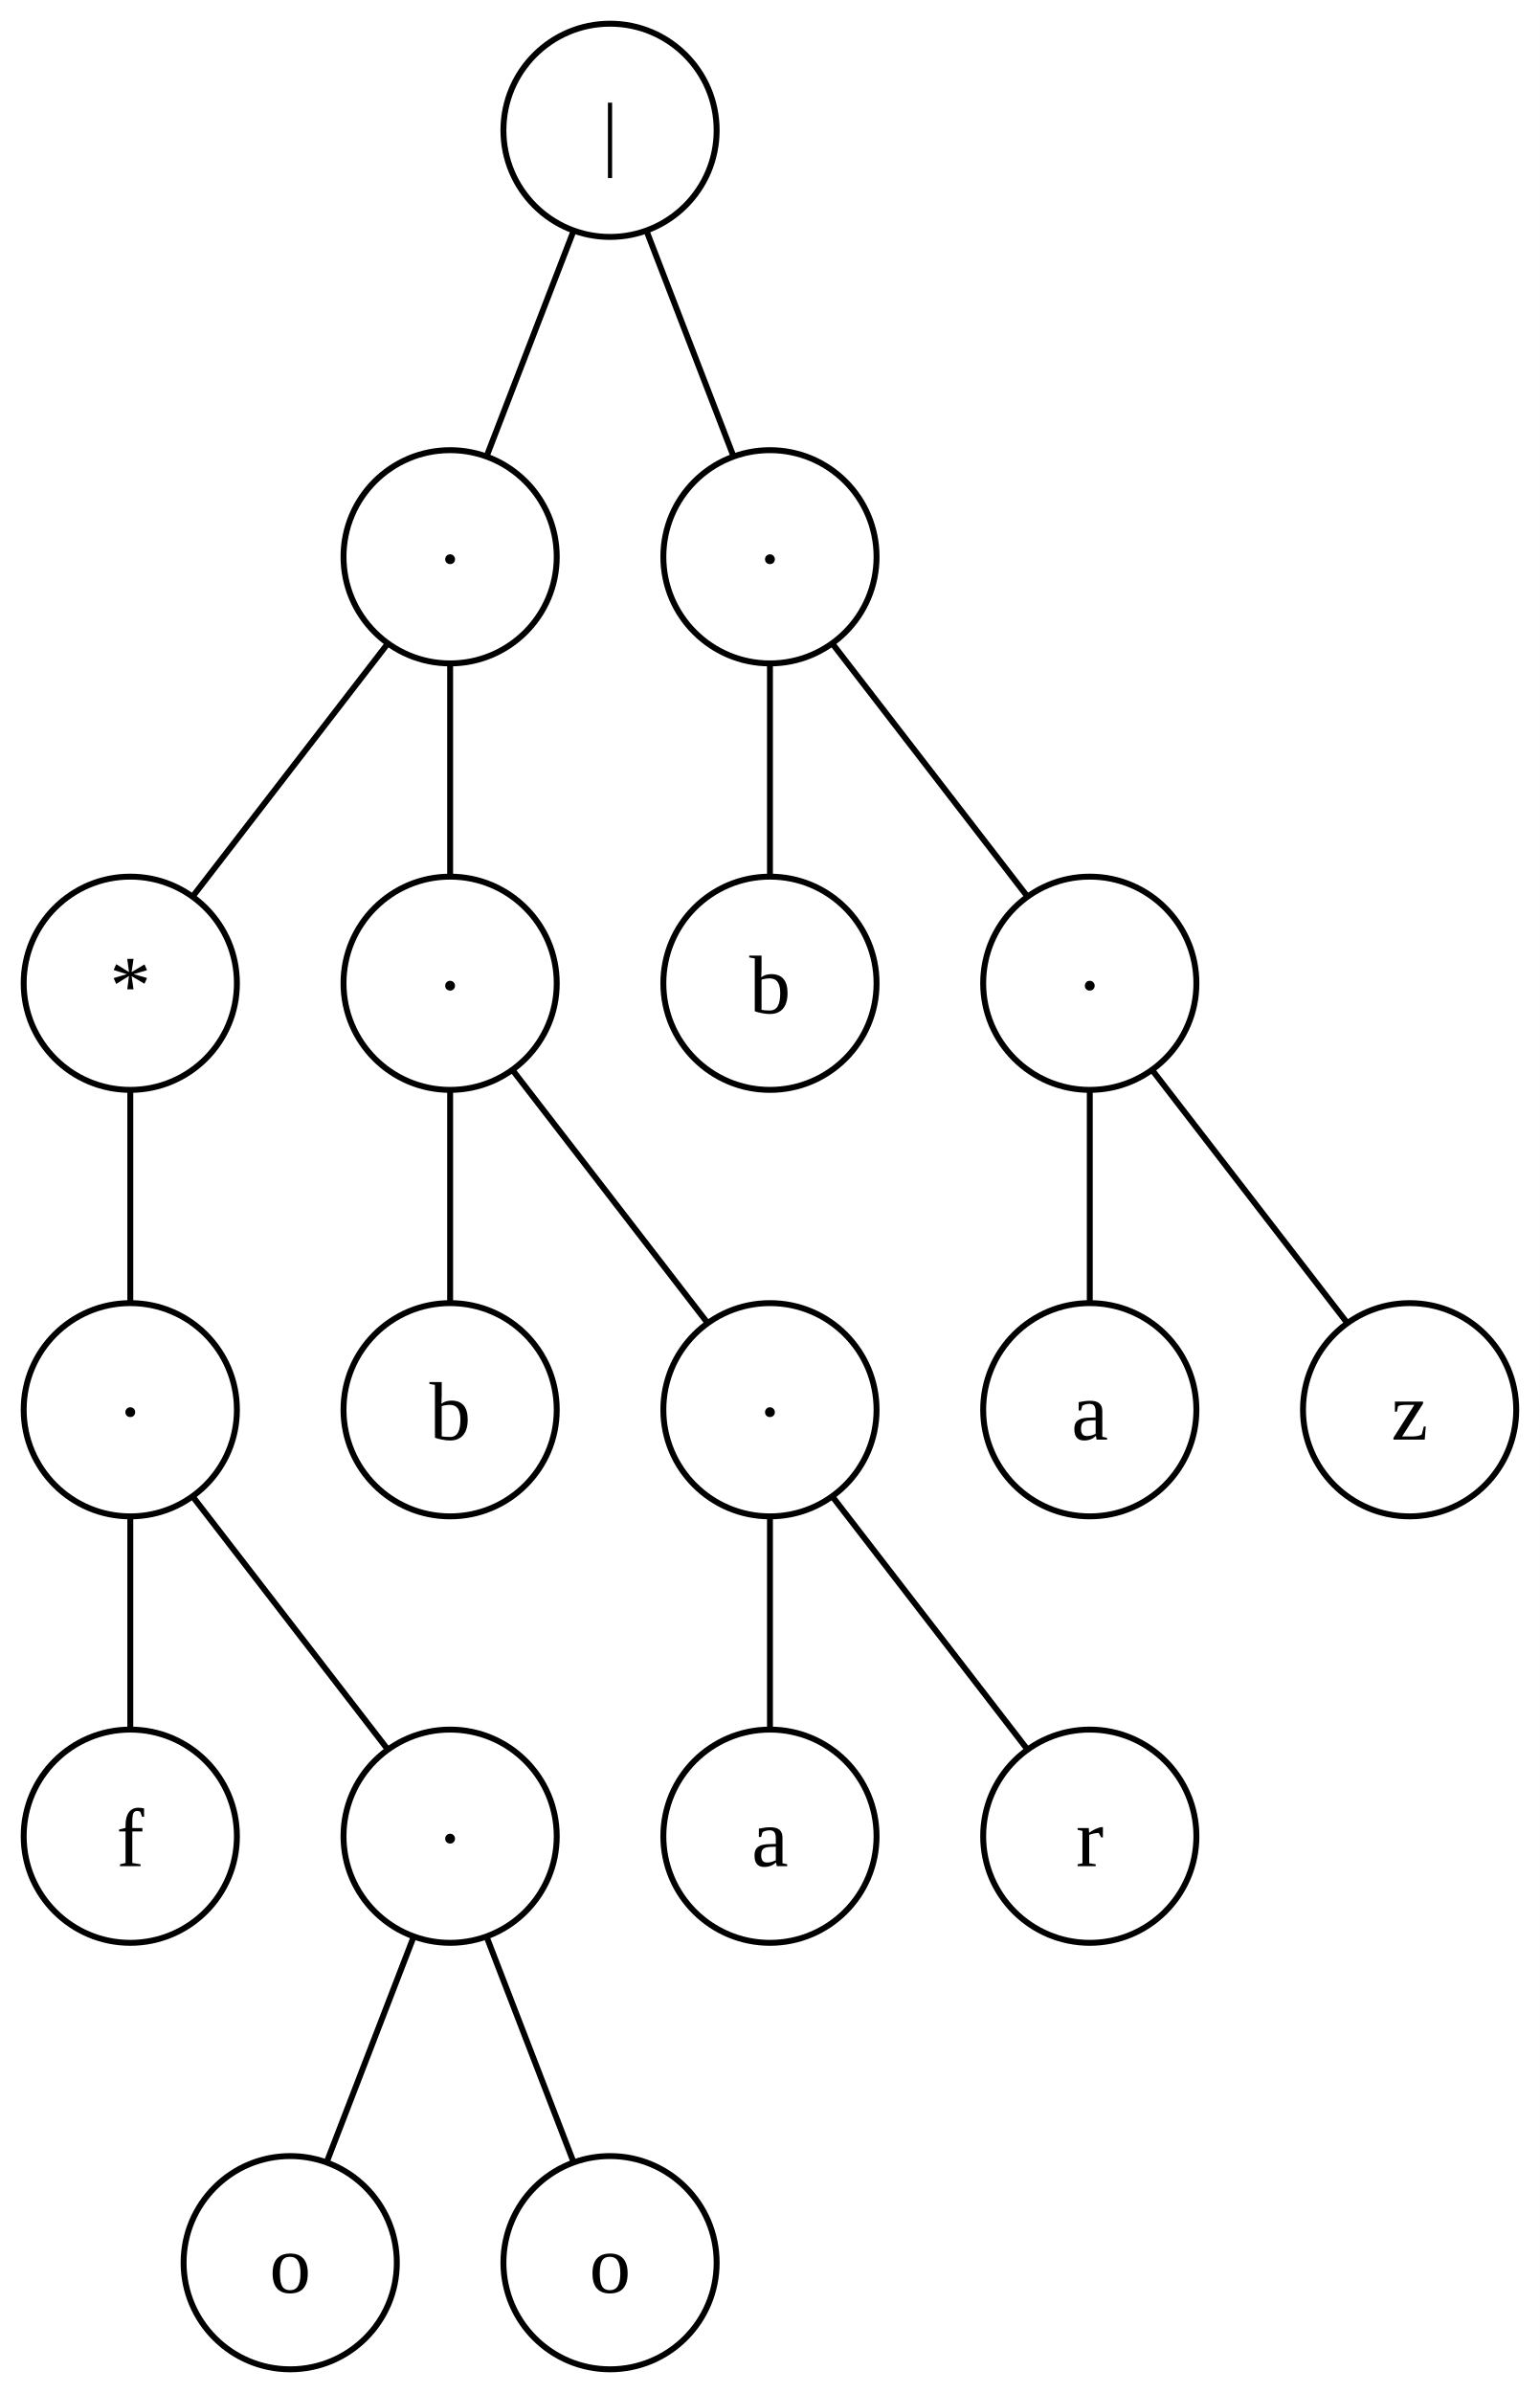
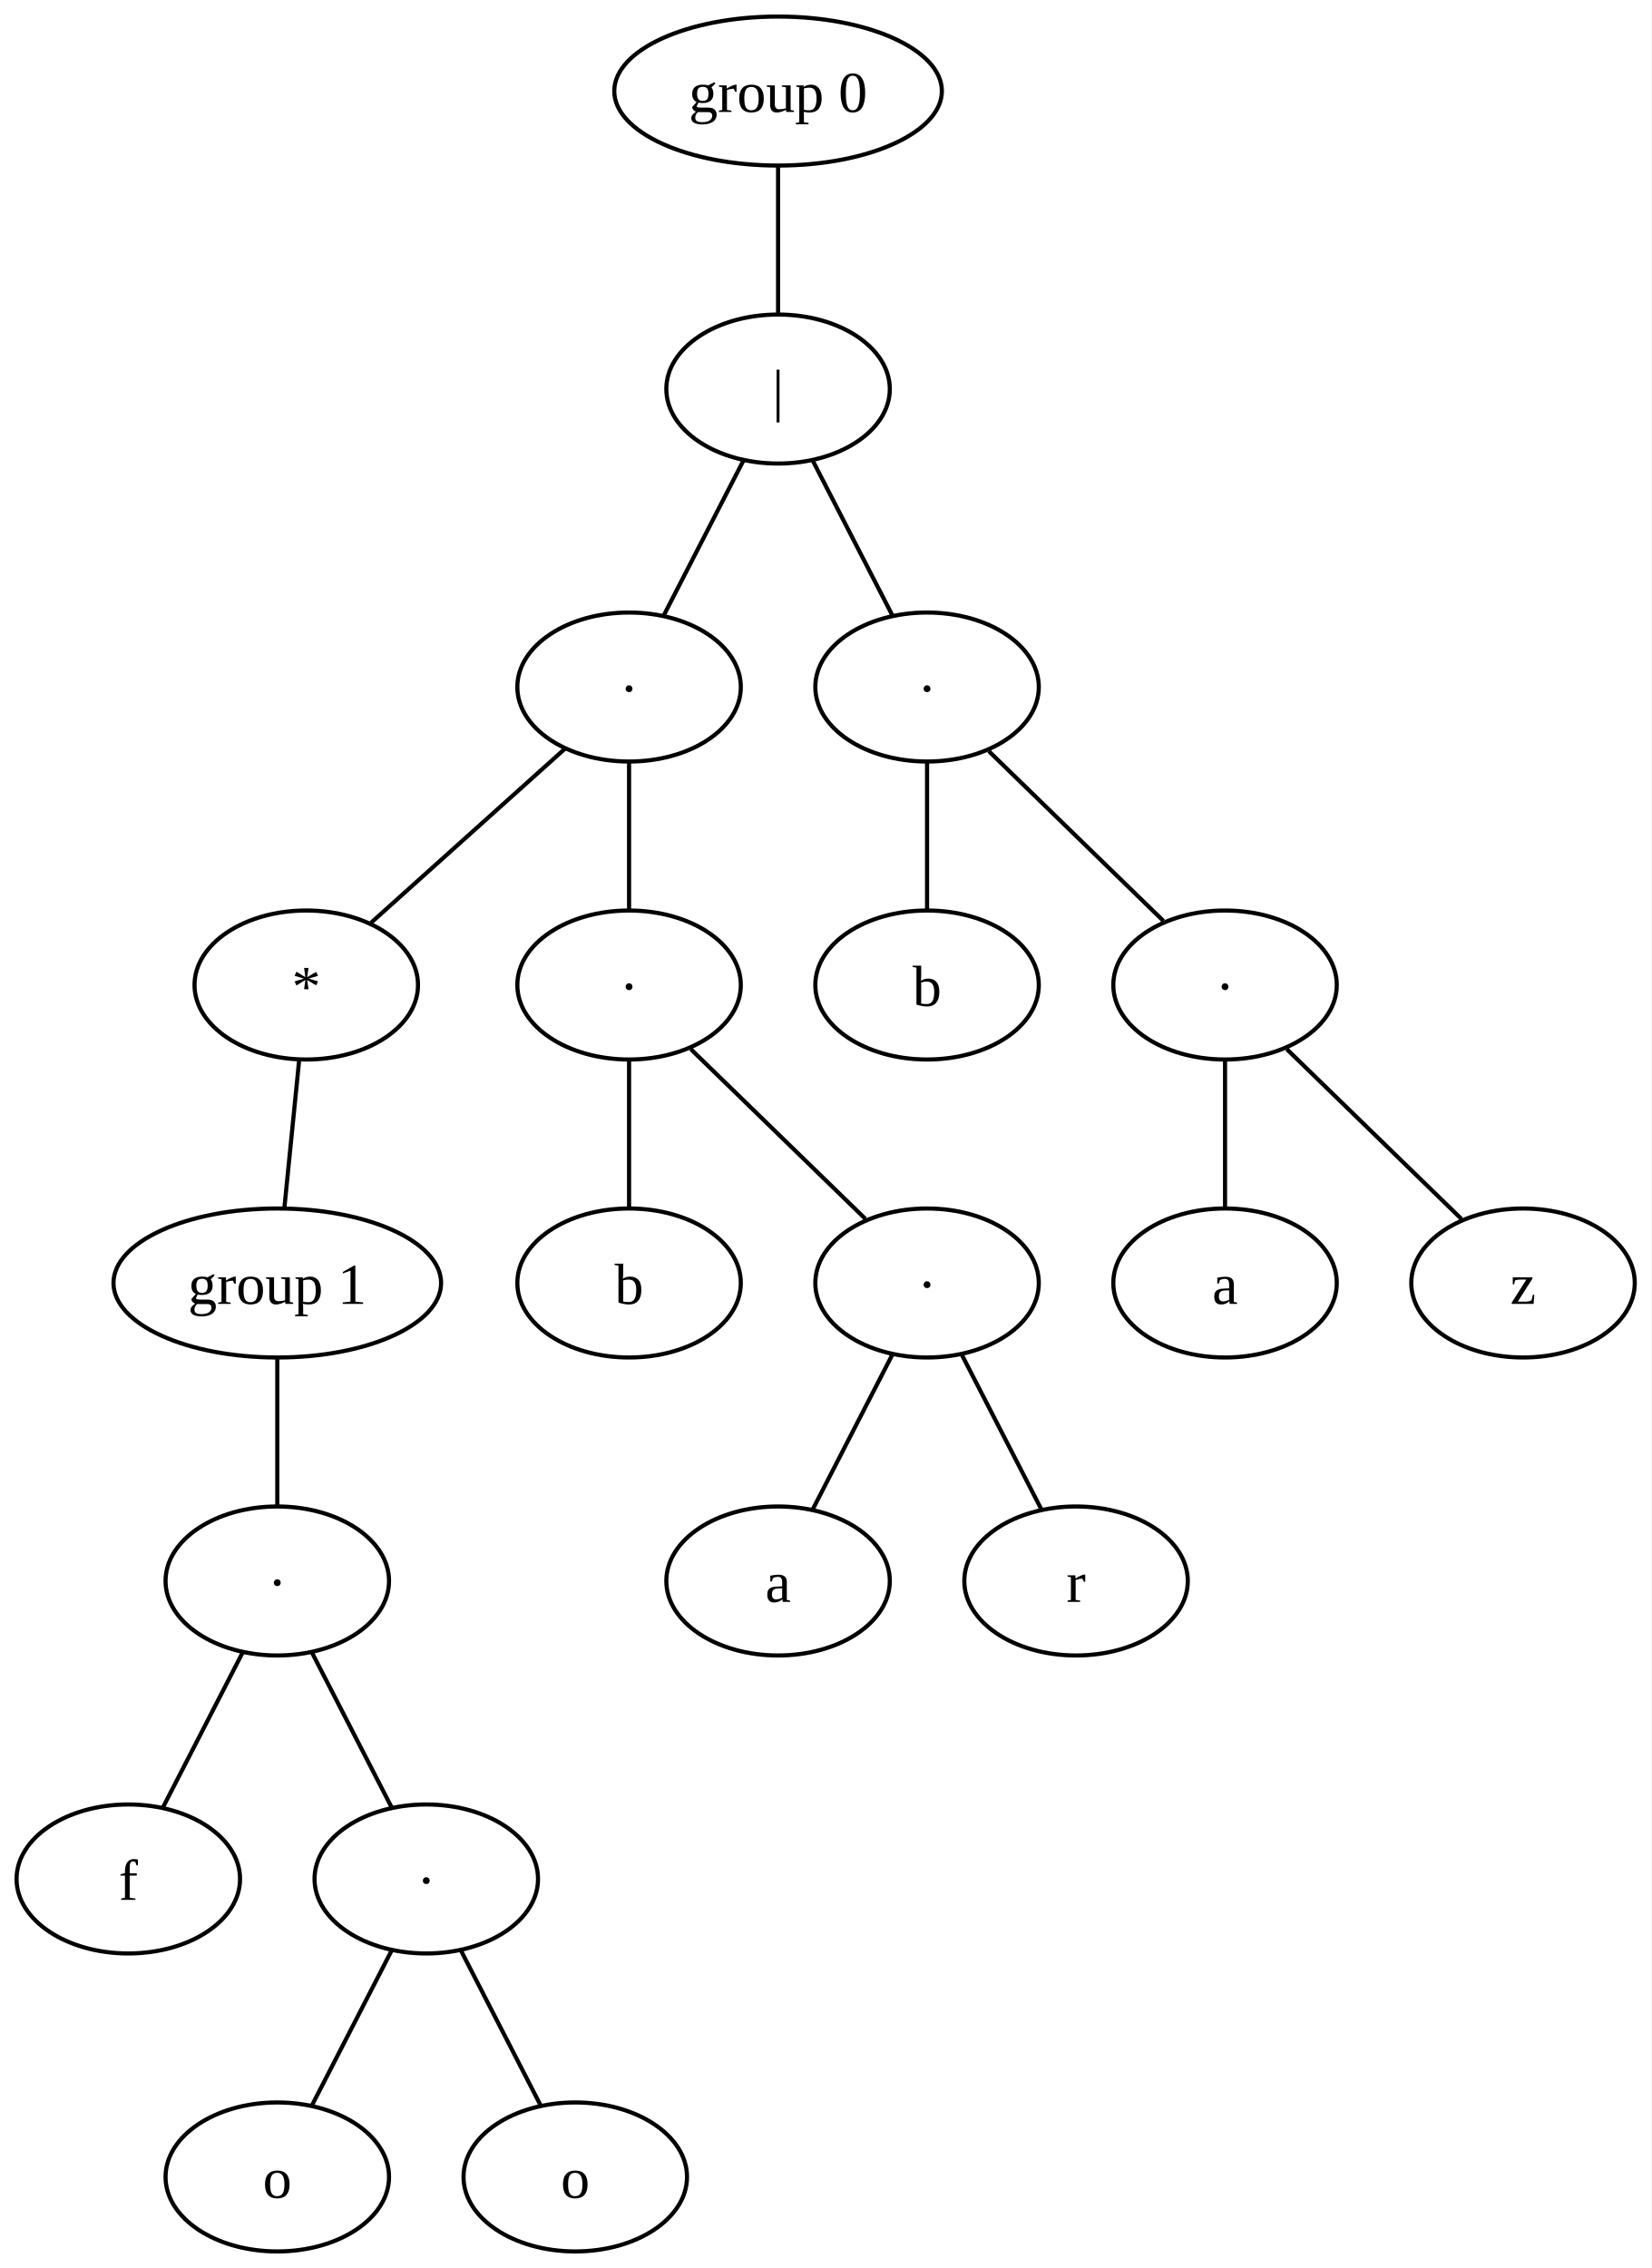
- <svg xmlns="http://www.w3.org/2000/svg" width="260pt" height="404pt" viewBox="0.00 0.00 260.00 404.00">
-   <g id="graph0" class="graph" transform="scale(1 1) rotate(0) translate(4 400)">
-     <polygon fill="white" stroke="none" points="-4,4 -4,-400 256,-400 256,4 -4,4" />
+ <svg xmlns="http://www.w3.org/2000/svg" width="399pt" height="548pt" viewBox="0.00 0.00 399.00 548.00">
+   <g id="graph0" class="graph" transform="scale(1 1) rotate(0) translate(4 544)">
+     <polygon fill="white" stroke="none" points="-4,4 -4,-544 395,-544 395,4 -4,4" />
    <g id="node1" class="node">
-       <ellipse fill="none" stroke="black" cx="99" cy="-378" rx="18" ry="18" />
-       <text xml:space="preserve" text-anchor="middle" x="99" y="-372.95" font-family="Times New Roman,serif" font-size="14.00">|</text>
+       <ellipse fill="none" stroke="black" cx="184" cy="-522" rx="39.58" ry="18" />
+       <text xml:space="preserve" text-anchor="middle" x="184" y="-516.95" font-family="Times New Roman,serif" font-size="14.00">group 0</text>
    </g>
    <g id="node2" class="node">
-       <ellipse fill="none" stroke="black" cx="72" cy="-306" rx="18" ry="18" />
-       <text xml:space="preserve" text-anchor="middle" x="72" y="-300.95" font-family="Times New Roman,serif" font-size="14.00">·</text>
+       <ellipse fill="none" stroke="black" cx="184" cy="-450" rx="27" ry="18" />
+       <text xml:space="preserve" text-anchor="middle" x="184" y="-444.95" font-family="Times New Roman,serif" font-size="14.00">|</text>
    </g>
    <g id="edge1" class="edge">
-       <path fill="none" stroke="black" d="M92.74,-360.76C88.38,-349.46 82.58,-334.44 78.23,-323.15" />
+       <path fill="none" stroke="black" d="M184,-503.7C184,-492.85 184,-478.92 184,-468.1" />
    </g>
    <g id="node3" class="node">
-       <ellipse fill="none" stroke="black" cx="126" cy="-306" rx="18" ry="18" />
-       <text xml:space="preserve" text-anchor="middle" x="126" y="-300.95" font-family="Times New Roman,serif" font-size="14.00">·</text>
+       <ellipse fill="none" stroke="black" cx="148" cy="-378" rx="27" ry="18" />
+       <text xml:space="preserve" text-anchor="middle" x="148" y="-372.95" font-family="Times New Roman,serif" font-size="14.00">·</text>
    </g>
    <g id="edge2" class="edge">
-       <path fill="none" stroke="black" d="M105.26,-360.76C109.62,-349.46 115.42,-334.44 119.77,-323.15" />
+       <path fill="none" stroke="black" d="M175.65,-432.76C169.83,-421.46 162.11,-406.44 156.3,-395.15" />
    </g>
    <g id="node4" class="node">
-       <ellipse fill="none" stroke="black" cx="18" cy="-234" rx="18" ry="18" />
-       <text xml:space="preserve" text-anchor="middle" x="18" y="-228.95" font-family="Times New Roman,serif" font-size="14.00">*</text>
+       <ellipse fill="none" stroke="black" cx="220" cy="-378" rx="27" ry="18" />
+       <text xml:space="preserve" text-anchor="middle" x="220" y="-372.95" font-family="Times New Roman,serif" font-size="14.00">·</text>
    </g>
    <g id="edge3" class="edge">
-       <path fill="none" stroke="black" d="M61.33,-291.17C51.86,-278.9 38.11,-261.06 28.65,-248.8" />
+       <path fill="none" stroke="black" d="M192.35,-432.76C198.17,-421.46 205.89,-406.44 211.7,-395.15" />
    </g>
    <g id="node5" class="node">
-       <ellipse fill="none" stroke="black" cx="72" cy="-234" rx="18" ry="18" />
-       <text xml:space="preserve" text-anchor="middle" x="72" y="-228.95" font-family="Times New Roman,serif" font-size="14.00">·</text>
+       <ellipse fill="none" stroke="black" cx="70" cy="-306" rx="27" ry="18" />
+       <text xml:space="preserve" text-anchor="middle" x="70" y="-300.95" font-family="Times New Roman,serif" font-size="14.00">*</text>
    </g>
    <g id="edge4" class="edge">
-       <path fill="none" stroke="black" d="M72,-287.7C72,-276.85 72,-262.92 72,-252.1" />
+       <path fill="none" stroke="black" d="M132.59,-363.17C119,-350.98 99.3,-333.3 85.65,-321.04" />
+     </g>
+     <g id="node6" class="node">
+       <ellipse fill="none" stroke="black" cx="148" cy="-306" rx="27" ry="18" />
+       <text xml:space="preserve" text-anchor="middle" x="148" y="-300.95" font-family="Times New Roman,serif" font-size="14.00">·</text>
+     </g>
+     <g id="edge5" class="edge">
+       <path fill="none" stroke="black" d="M148,-359.7C148,-348.85 148,-334.92 148,-324.1" />
+     </g>
+     <g id="node17" class="node">
+       <ellipse fill="none" stroke="black" cx="220" cy="-306" rx="27" ry="18" />
+       <text xml:space="preserve" text-anchor="middle" x="220" y="-300.95" font-family="Times New Roman,serif" font-size="14.00">b</text>
+     </g>
+     <g id="edge16" class="edge">
+       <path fill="none" stroke="black" d="M220,-359.7C220,-348.85 220,-334.92 220,-324.1" />
+     </g>
+     <g id="node18" class="node">
+       <ellipse fill="none" stroke="black" cx="292" cy="-306" rx="27" ry="18" />
+       <text xml:space="preserve" text-anchor="middle" x="292" y="-300.95" font-family="Times New Roman,serif" font-size="14.00">·</text>
+     </g>
+     <g id="edge17" class="edge">
+       <path fill="none" stroke="black" d="M234.92,-362.5C247.28,-350.48 264.75,-333.49 277.1,-321.49" />
+     </g>
+     <g id="node7" class="node">
+       <ellipse fill="none" stroke="black" cx="63" cy="-234" rx="39.58" ry="18" />
+       <text xml:space="preserve" text-anchor="middle" x="63" y="-228.95" font-family="Times New Roman,serif" font-size="14.00">group 1</text>
+     </g>
+     <g id="edge6" class="edge">
+       <path fill="none" stroke="black" d="M68.27,-287.7C67.18,-276.85 65.79,-262.92 64.71,-252.1" />
+     </g>
+     <g id="node13" class="node">
+       <ellipse fill="none" stroke="black" cx="148" cy="-234" rx="27" ry="18" />
+       <text xml:space="preserve" text-anchor="middle" x="148" y="-228.95" font-family="Times New Roman,serif" font-size="14.00">b</text>
+     </g>
+     <g id="edge12" class="edge">
+       <path fill="none" stroke="black" d="M148,-287.7C148,-276.85 148,-262.92 148,-252.1" />
+     </g>
+     <g id="node14" class="node">
+       <ellipse fill="none" stroke="black" cx="220" cy="-234" rx="27" ry="18" />
+       <text xml:space="preserve" text-anchor="middle" x="220" y="-228.95" font-family="Times New Roman,serif" font-size="14.00">·</text>
+     </g>
+     <g id="edge13" class="edge">
+       <path fill="none" stroke="black" d="M162.92,-290.5C175.28,-278.48 192.75,-261.49 205.1,-249.49" />
+     </g>
+     <g id="node8" class="node">
+       <ellipse fill="none" stroke="black" cx="63" cy="-162" rx="27" ry="18" />
+       <text xml:space="preserve" text-anchor="middle" x="63" y="-156.95" font-family="Times New Roman,serif" font-size="14.00">·</text>
+     </g>
+     <g id="edge7" class="edge">
+       <path fill="none" stroke="black" d="M63,-215.7C63,-204.85 63,-190.92 63,-180.1" />
+     </g>
+     <g id="node9" class="node">
+       <ellipse fill="none" stroke="black" cx="27" cy="-90" rx="27" ry="18" />
+       <text xml:space="preserve" text-anchor="middle" x="27" y="-84.95" font-family="Times New Roman,serif" font-size="14.00">f</text>
+     </g>
+     <g id="edge8" class="edge">
+       <path fill="none" stroke="black" d="M54.65,-144.76C48.83,-133.46 41.11,-118.44 35.3,-107.15" />
+     </g>
+     <g id="node10" class="node">
+       <ellipse fill="none" stroke="black" cx="99" cy="-90" rx="27" ry="18" />
+       <text xml:space="preserve" text-anchor="middle" x="99" y="-84.95" font-family="Times New Roman,serif" font-size="14.00">·</text>
+     </g>
+     <g id="edge9" class="edge">
+       <path fill="none" stroke="black" d="M71.35,-144.76C77.17,-133.46 84.89,-118.44 90.7,-107.15" />
+     </g>
+     <g id="node11" class="node">
+       <ellipse fill="none" stroke="black" cx="63" cy="-18" rx="27" ry="18" />
+       <text xml:space="preserve" text-anchor="middle" x="63" y="-12.95" font-family="Times New Roman,serif" font-size="14.00">o</text>
+     </g>
+     <g id="edge10" class="edge">
+       <path fill="none" stroke="black" d="M90.65,-72.76C84.83,-61.46 77.11,-46.44 71.3,-35.15" />
+     </g>
+     <g id="node12" class="node">
+       <ellipse fill="none" stroke="black" cx="135" cy="-18" rx="27" ry="18" />
+       <text xml:space="preserve" text-anchor="middle" x="135" y="-12.95" font-family="Times New Roman,serif" font-size="14.00">o</text>
+     </g>
+     <g id="edge11" class="edge">
+       <path fill="none" stroke="black" d="M107.35,-72.76C113.17,-61.46 120.89,-46.44 126.7,-35.15" />
    </g>
    <g id="node15" class="node">
-       <ellipse fill="none" stroke="black" cx="126" cy="-234" rx="18" ry="18" />
-       <text xml:space="preserve" text-anchor="middle" x="126" y="-228.95" font-family="Times New Roman,serif" font-size="14.00">b</text>
+       <ellipse fill="none" stroke="black" cx="184" cy="-162" rx="27" ry="18" />
+       <text xml:space="preserve" text-anchor="middle" x="184" y="-156.95" font-family="Times New Roman,serif" font-size="14.00">a</text>
    </g>
    <g id="edge14" class="edge">
-       <path fill="none" stroke="black" d="M126,-287.7C126,-276.85 126,-262.92 126,-252.1" />
+       <path fill="none" stroke="black" d="M211.65,-216.76C205.83,-205.46 198.11,-190.44 192.3,-179.15" />
    </g>
    <g id="node16" class="node">
-       <ellipse fill="none" stroke="black" cx="180" cy="-234" rx="18" ry="18" />
-       <text xml:space="preserve" text-anchor="middle" x="180" y="-228.95" font-family="Times New Roman,serif" font-size="14.00">·</text>
+       <ellipse fill="none" stroke="black" cx="256" cy="-162" rx="27" ry="18" />
+       <text xml:space="preserve" text-anchor="middle" x="256" y="-156.95" font-family="Times New Roman,serif" font-size="14.00">r</text>
    </g>
    <g id="edge15" class="edge">
-       <path fill="none" stroke="black" d="M136.67,-291.17C146.14,-278.9 159.89,-261.06 169.35,-248.8" />
+       <path fill="none" stroke="black" d="M228.35,-216.76C234.17,-205.46 241.89,-190.44 247.7,-179.15" />
    </g>
-     <g id="node6" class="node">
-       <ellipse fill="none" stroke="black" cx="18" cy="-162" rx="18" ry="18" />
-       <text xml:space="preserve" text-anchor="middle" x="18" y="-156.95" font-family="Times New Roman,serif" font-size="14.00">·</text>
+     <g id="node19" class="node">
+       <ellipse fill="none" stroke="black" cx="292" cy="-234" rx="27" ry="18" />
+       <text xml:space="preserve" text-anchor="middle" x="292" y="-228.95" font-family="Times New Roman,serif" font-size="14.00">a</text>
    </g>
-     <g id="edge5" class="edge">
-       <path fill="none" stroke="black" d="M18,-215.7C18,-204.85 18,-190.92 18,-180.1" />
+     <g id="edge18" class="edge">
+       <path fill="none" stroke="black" d="M292,-287.7C292,-276.85 292,-262.92 292,-252.1" />
    </g>
-     <g id="node11" class="node">
-       <ellipse fill="none" stroke="black" cx="72" cy="-162" rx="18" ry="18" />
-       <text xml:space="preserve" text-anchor="middle" x="72" y="-156.95" font-family="Times New Roman,serif" font-size="14.00">b</text>
+     <g id="node20" class="node">
+       <ellipse fill="none" stroke="black" cx="364" cy="-234" rx="27" ry="18" />
+       <text xml:space="preserve" text-anchor="middle" x="364" y="-228.95" font-family="Times New Roman,serif" font-size="14.00">z</text>
    </g>
-     <g id="edge10" class="edge">
-       <path fill="none" stroke="black" d="M72,-215.7C72,-204.85 72,-190.92 72,-180.1" />
-     </g>
-     <g id="node12" class="node">
-       <ellipse fill="none" stroke="black" cx="126" cy="-162" rx="18" ry="18" />
-       <text xml:space="preserve" text-anchor="middle" x="126" y="-156.95" font-family="Times New Roman,serif" font-size="14.00">·</text>
-     </g>
-     <g id="edge11" class="edge">
-       <path fill="none" stroke="black" d="M82.67,-219.17C92.14,-206.9 105.89,-189.06 115.35,-176.8" />
-     </g>
-     <g id="node7" class="node">
-       <ellipse fill="none" stroke="black" cx="18" cy="-90" rx="18" ry="18" />
-       <text xml:space="preserve" text-anchor="middle" x="18" y="-84.95" font-family="Times New Roman,serif" font-size="14.00">f</text>
-     </g>
-     <g id="edge6" class="edge">
-       <path fill="none" stroke="black" d="M18,-143.7C18,-132.85 18,-118.92 18,-108.1" />
-     </g>
-     <g id="node8" class="node">
-       <ellipse fill="none" stroke="black" cx="72" cy="-90" rx="18" ry="18" />
-       <text xml:space="preserve" text-anchor="middle" x="72" y="-84.95" font-family="Times New Roman,serif" font-size="14.00">·</text>
-     </g>
-     <g id="edge7" class="edge">
-       <path fill="none" stroke="black" d="M28.67,-147.17C38.14,-134.9 51.89,-117.06 61.35,-104.8" />
-     </g>
-     <g id="node9" class="node">
-       <ellipse fill="none" stroke="black" cx="45" cy="-18" rx="18" ry="18" />
-       <text xml:space="preserve" text-anchor="middle" x="45" y="-12.95" font-family="Times New Roman,serif" font-size="14.00">o</text>
-     </g>
-     <g id="edge8" class="edge">
-       <path fill="none" stroke="black" d="M65.74,-72.76C61.38,-61.46 55.58,-46.44 51.23,-35.15" />
-     </g>
-     <g id="node10" class="node">
-       <ellipse fill="none" stroke="black" cx="99" cy="-18" rx="18" ry="18" />
-       <text xml:space="preserve" text-anchor="middle" x="99" y="-12.95" font-family="Times New Roman,serif" font-size="14.00">o</text>
-     </g>
-     <g id="edge9" class="edge">
-       <path fill="none" stroke="black" d="M78.26,-72.76C82.62,-61.46 88.42,-46.44 92.77,-35.15" />
-     </g>
-     <g id="node13" class="node">
-       <ellipse fill="none" stroke="black" cx="126" cy="-90" rx="18" ry="18" />
-       <text xml:space="preserve" text-anchor="middle" x="126" y="-84.95" font-family="Times New Roman,serif" font-size="14.00">a</text>
-     </g>
-     <g id="edge12" class="edge">
-       <path fill="none" stroke="black" d="M126,-143.7C126,-132.85 126,-118.92 126,-108.1" />
-     </g>
-     <g id="node14" class="node">
-       <ellipse fill="none" stroke="black" cx="180" cy="-90" rx="18" ry="18" />
-       <text xml:space="preserve" text-anchor="middle" x="180" y="-84.95" font-family="Times New Roman,serif" font-size="14.00">r</text>
-     </g>
-     <g id="edge13" class="edge">
-       <path fill="none" stroke="black" d="M136.67,-147.17C146.14,-134.9 159.89,-117.06 169.35,-104.8" />
-     </g>
-     <g id="node17" class="node">
-       <ellipse fill="none" stroke="black" cx="180" cy="-162" rx="18" ry="18" />
-       <text xml:space="preserve" text-anchor="middle" x="180" y="-156.95" font-family="Times New Roman,serif" font-size="14.00">a</text>
-     </g>
-     <g id="edge16" class="edge">
-       <path fill="none" stroke="black" d="M180,-215.7C180,-204.85 180,-190.92 180,-180.1" />
-     </g>
-     <g id="node18" class="node">
-       <ellipse fill="none" stroke="black" cx="234" cy="-162" rx="18" ry="18" />
-       <text xml:space="preserve" text-anchor="middle" x="234" y="-156.95" font-family="Times New Roman,serif" font-size="14.00">z</text>
-     </g>
-     <g id="edge17" class="edge">
-       <path fill="none" stroke="black" d="M190.67,-219.17C200.14,-206.9 213.89,-189.06 223.35,-176.8" />
+     <g id="edge19" class="edge">
+       <path fill="none" stroke="black" d="M306.92,-290.5C319.28,-278.48 336.75,-261.49 349.1,-249.49" />
    </g>
  </g>
</svg>
